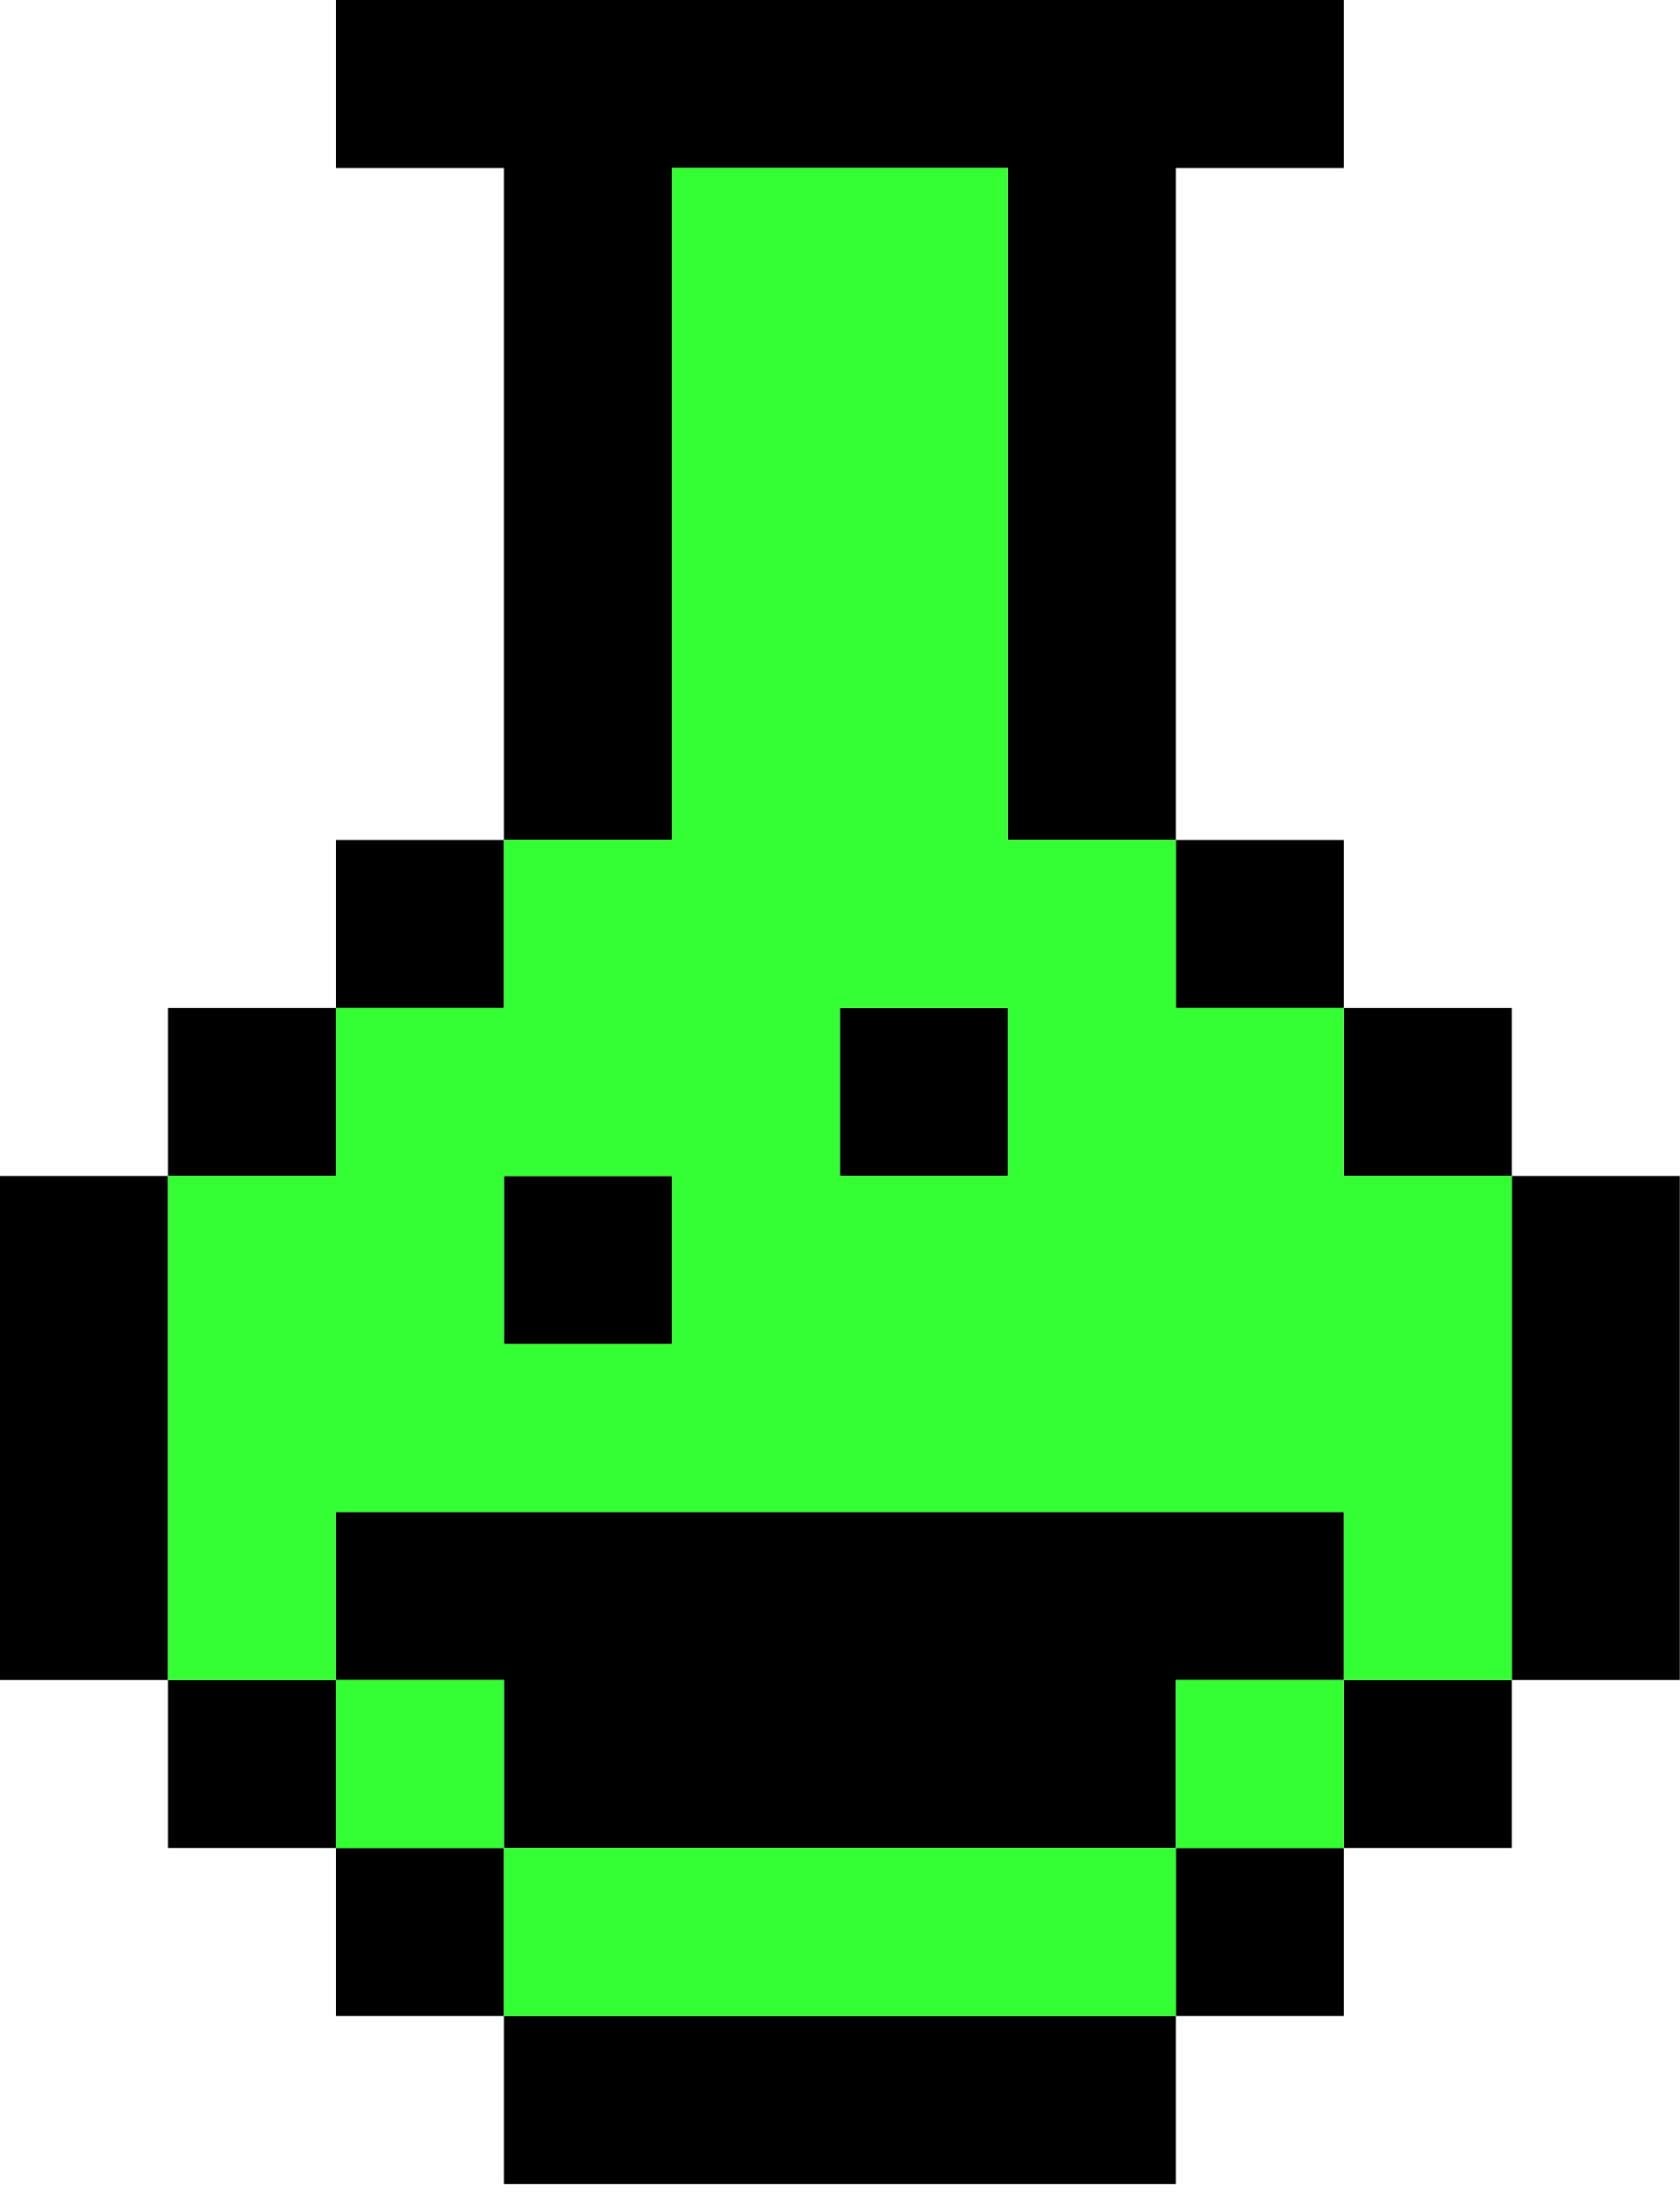
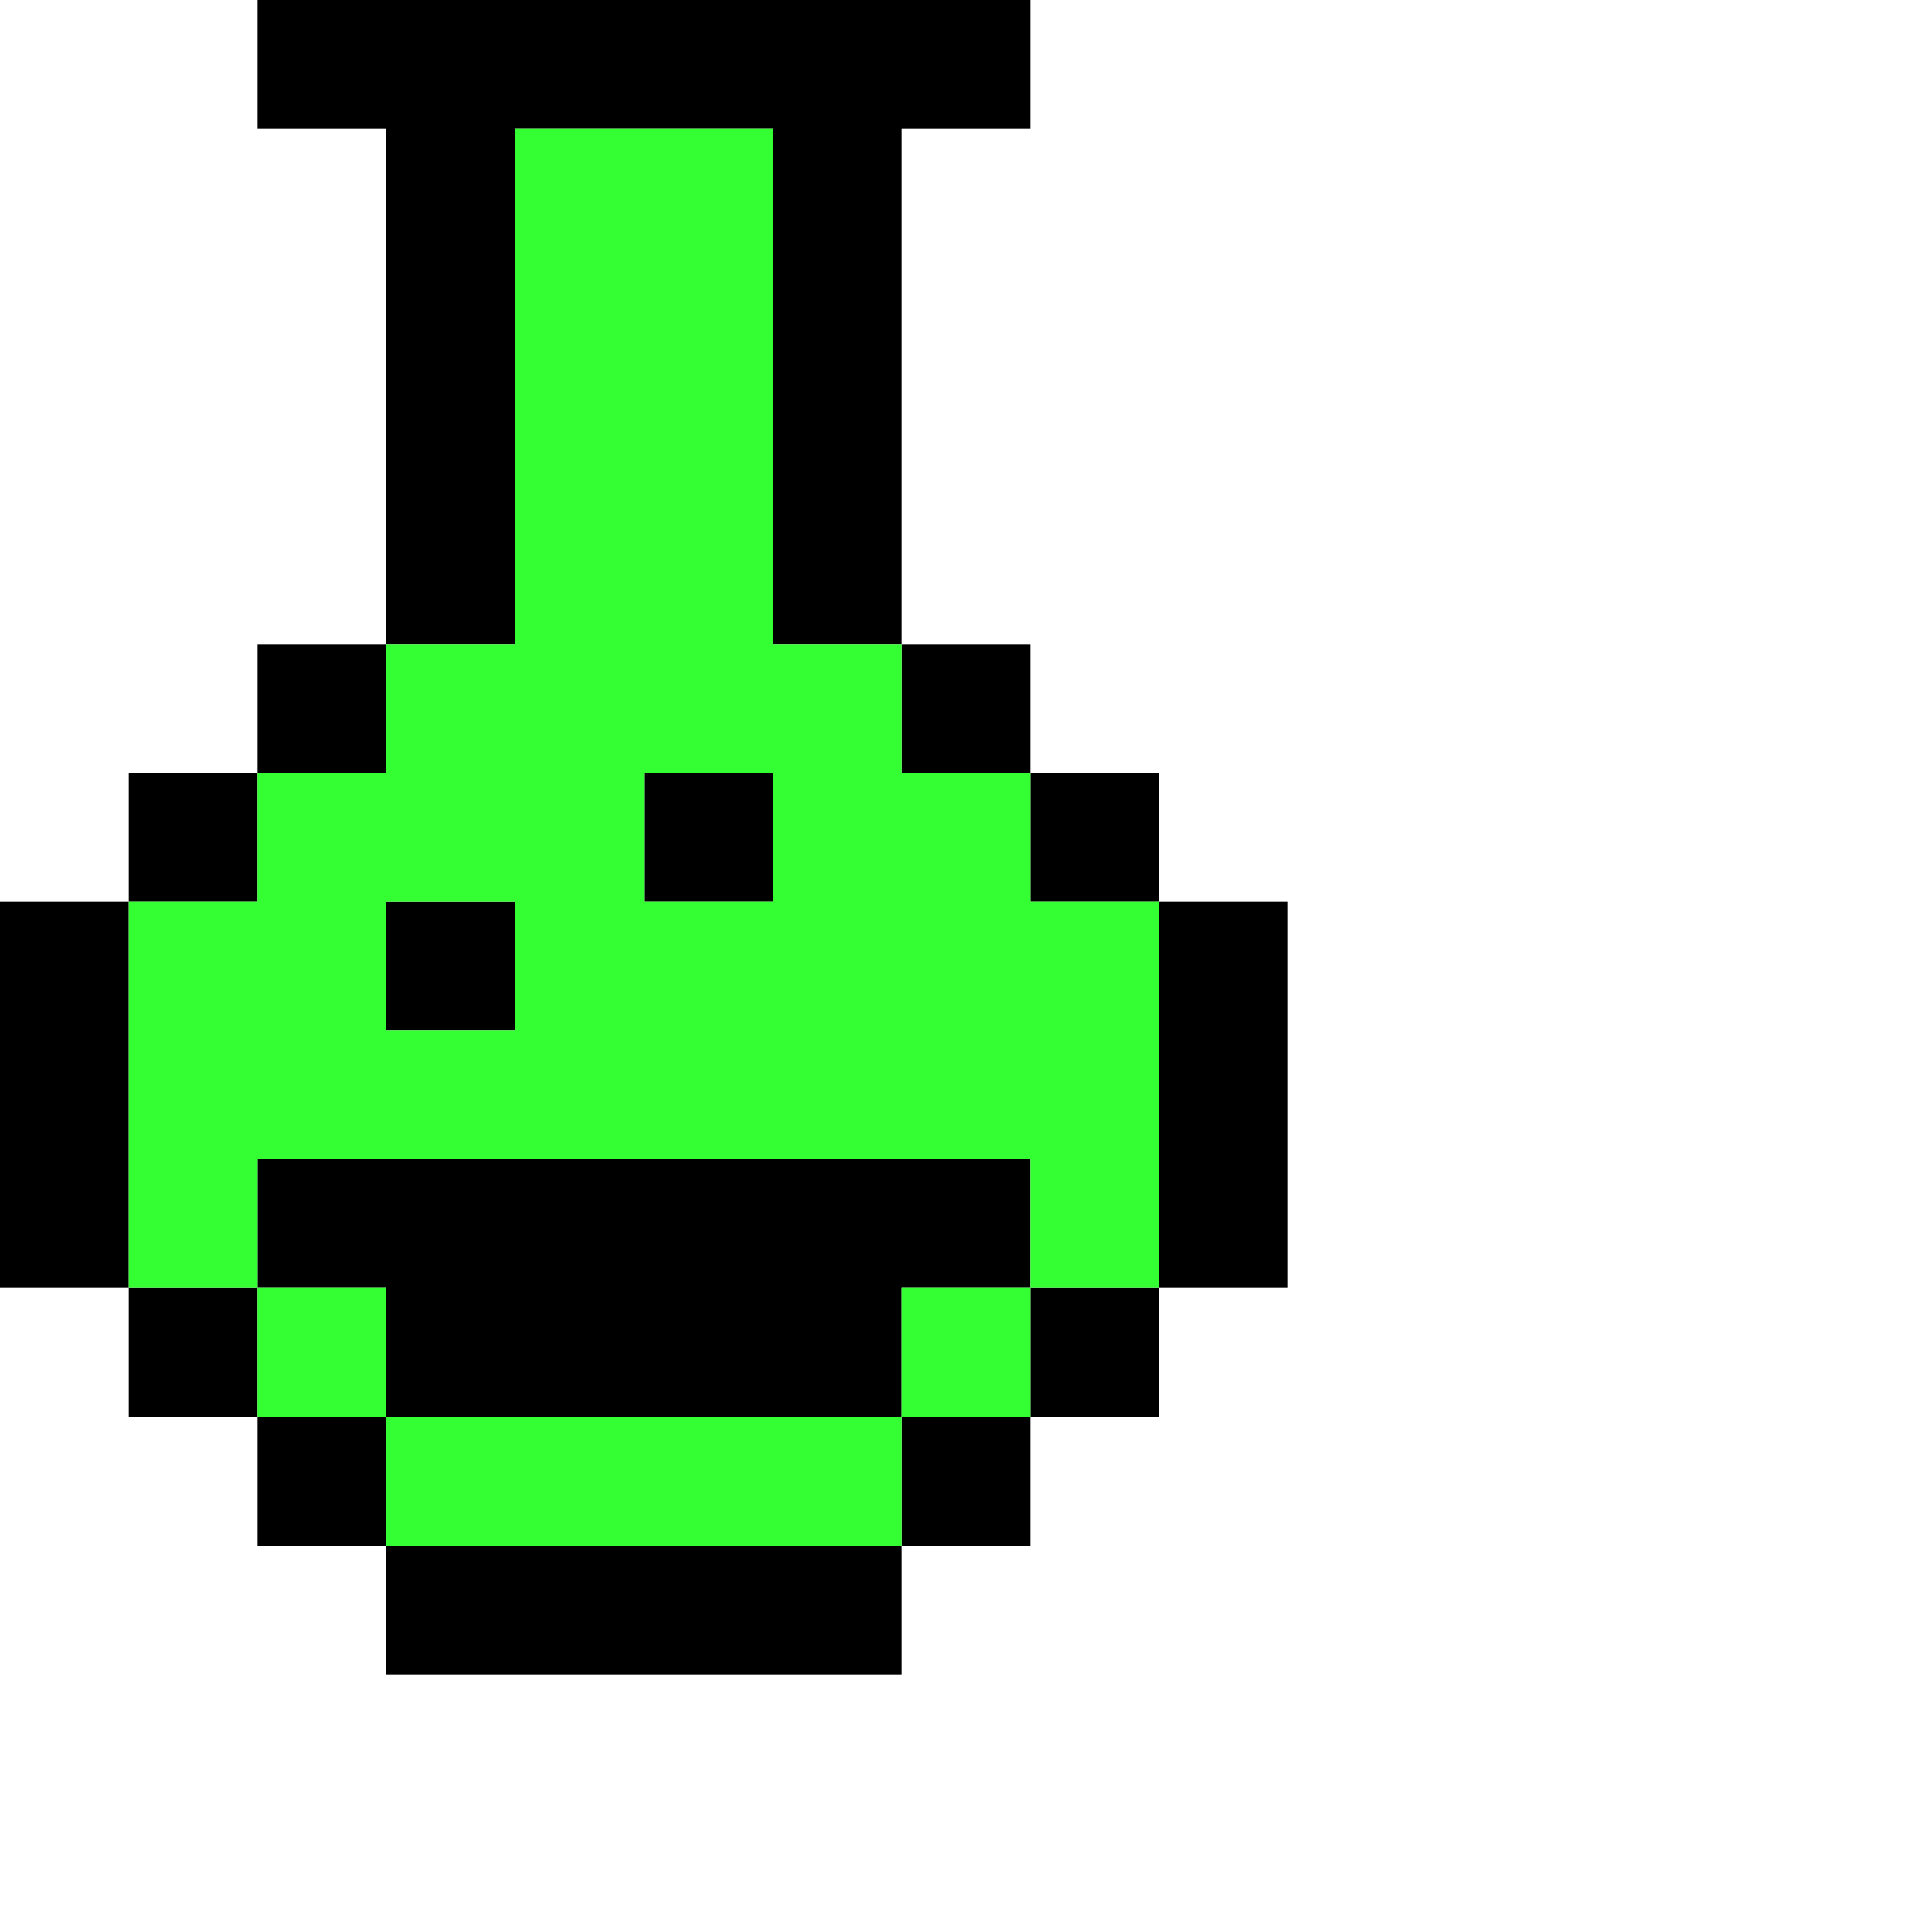
- <svg xmlns="http://www.w3.org/2000/svg" width="32" height="42" viewBox="0 0 32 42" fill="none">
+ <svg xmlns="http://www.w3.org/2000/svg" viewBox="0 0 48 48" fill="none" preserveAspectRatio="none">
  <path d="M6.4 0H25.6V3.2H22.4V16H19.2V3.2H12.8V16H9.6V3.2H6.4V0Z" fill="black" />
  <path d="M6.4 19.2V16H9.6V19.2H6.4Z" fill="black" />
  <path d="M3.2 22.4V19.2H6.4V22.4H3.2Z" fill="black" />
  <path d="M3.2 32H0V22.4H3.2V32Z" fill="black" />
  <path fill-rule="evenodd" clip-rule="evenodd" d="M6.4 32H3.2V35.2H6.4V38.4H9.6V41.6H22.4V38.4H25.6V35.2H28.8V32H32V22.4H28.8V19.2H25.6V16H22.4V19.2H25.6V22.4H28.8V32H25.6V28.8H6.4V32ZM9.6 35.2V38.4H22.4V35.2H25.6V32H22.4V35.2H9.6ZM9.6 35.2H6.4V32H9.6V35.2Z" fill="black" />
  <path d="M12.8 22.4H9.6V25.6H12.8V22.4Z" fill="black" />
  <path d="M16 19.2H19.2V22.4H16V19.2Z" fill="black" />
  <path fill-rule="evenodd" clip-rule="evenodd" d="M12.8 3.2H19.2V16H22.4V19.2H25.6V22.4H28.8V32H25.6V28.8H6.4V32H3.2V22.4H6.4V19.2H9.6V16H12.8V3.2ZM19.2 22.4V19.2H16V22.4H19.2ZM12.8 22.4V25.6H9.6V22.4H12.8Z" fill="#33FF33" />
  <path d="M9.6 35.2H6.4V32H9.6V35.2Z" fill="#33FF33" />
  <path d="M22.4 35.2V38.4H9.6V35.2H22.4Z" fill="#33FF33" />
  <path d="M22.4 35.2H25.6V32H22.4V35.2Z" fill="#33FF33" />
</svg>
